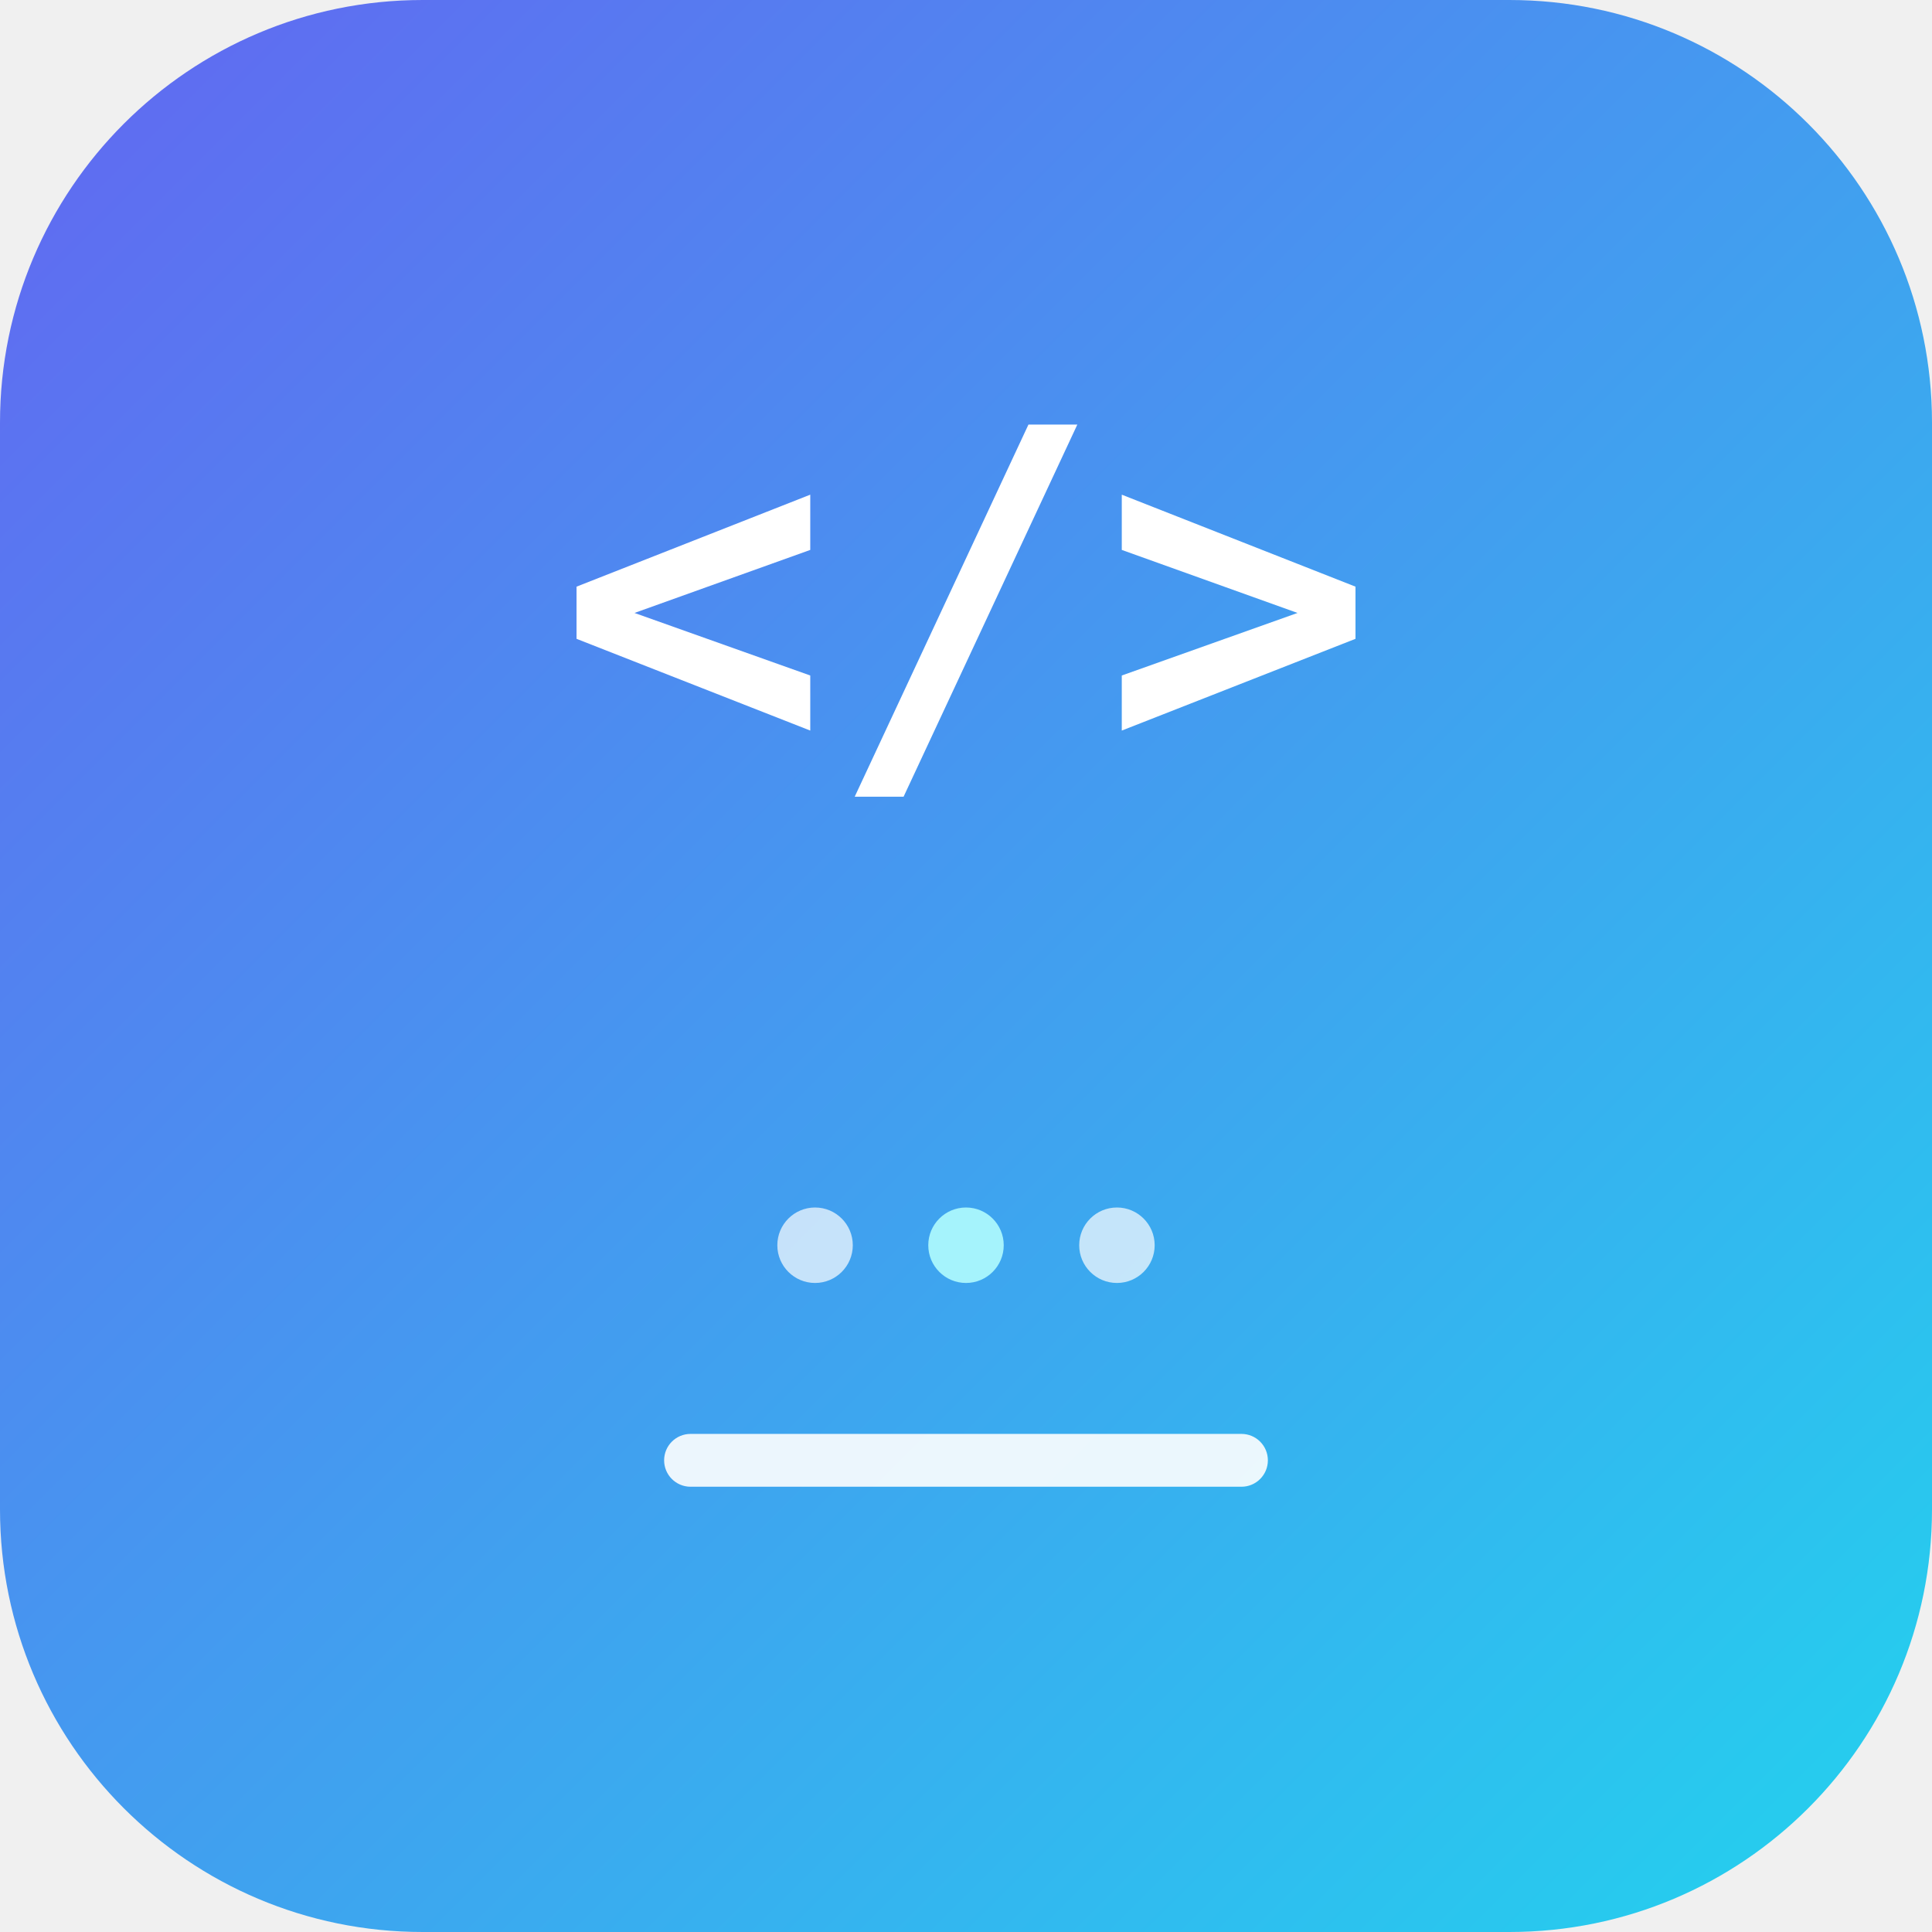
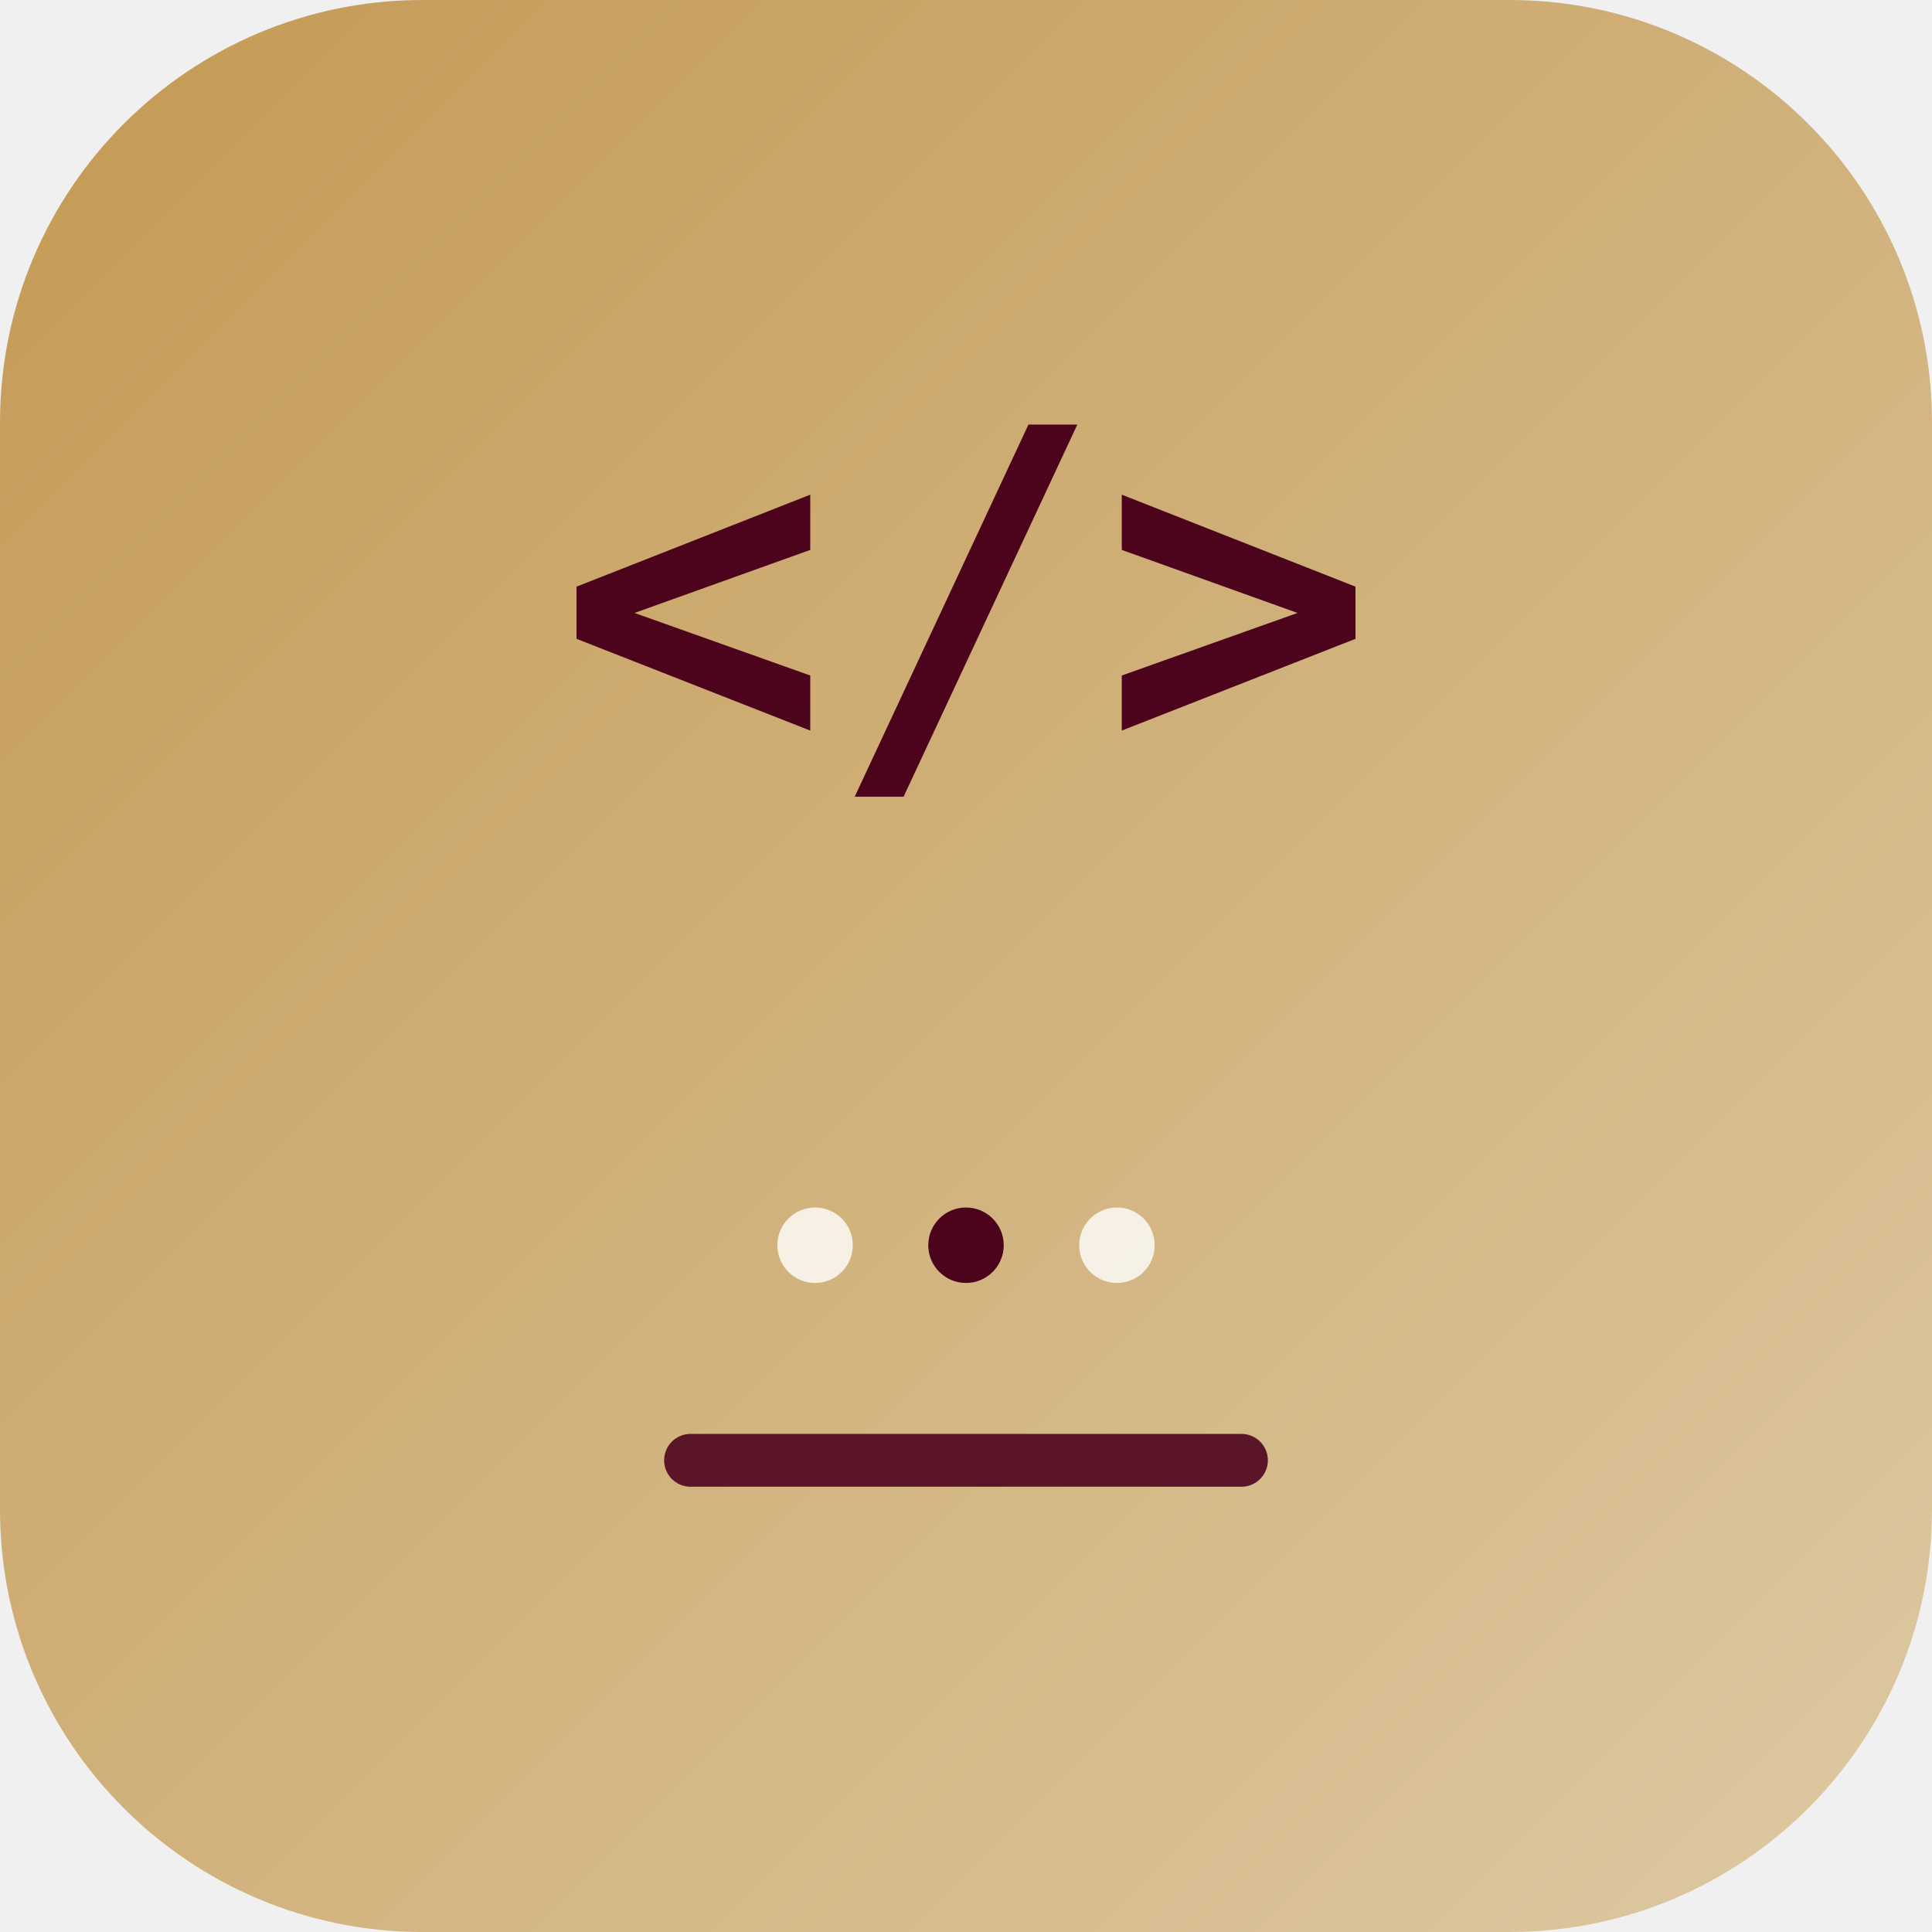
<svg xmlns="http://www.w3.org/2000/svg" width="512" height="512" viewBox="0 0 512 512">
  <defs>
    <linearGradient id="g" x1="0" y1="0" x2="1" y2="1">
-       <stop offset="0" stop-color="#6366f1" />
-       <stop offset="1" stop-color="#22d3ee" />
+       <stop offset="0" stop-color="#c49953" />
+       <stop offset="1" stop-color="#ddc9a3" />
    </linearGradient>
  </defs>
  <rect width="512" height="512" rx="112" fill="url(#g)" />
-   <text x="256" y="200" font-family="Consolas,monospace" font-size="120" font-weight="700" fill="#ffffff" text-anchor="middle">&lt;/&gt;</text>
-   <circle cx="256" cy="330" r="10" fill="#a5f3fc" />
-   <circle cx="216" cy="330" r="10" fill="#ffffff" opacity="0.7" />
-   <circle cx="296" cy="330" r="10" fill="#ffffff" opacity="0.7" />
-   <rect x="176" y="380" width="160" height="14" rx="7" fill="#ffffff" opacity="0.9" />
+   <text x="256" y="200" font-family="Consolas,monospace" font-size="120" font-weight="700" fill="#4c041d" text-anchor="middle">&lt;/&gt;</text>
+   <circle cx="256" cy="330" r="10" fill="#4c041d" />
+   <circle cx="216" cy="330" r="10" fill="#ffffff" opacity="0.8" />
+   <circle cx="296" cy="330" r="10" fill="#ffffff" opacity="0.8" />
+   <rect x="176" y="380" width="160" height="14" rx="7" fill="#4c041d" opacity="0.9" />
</svg>
